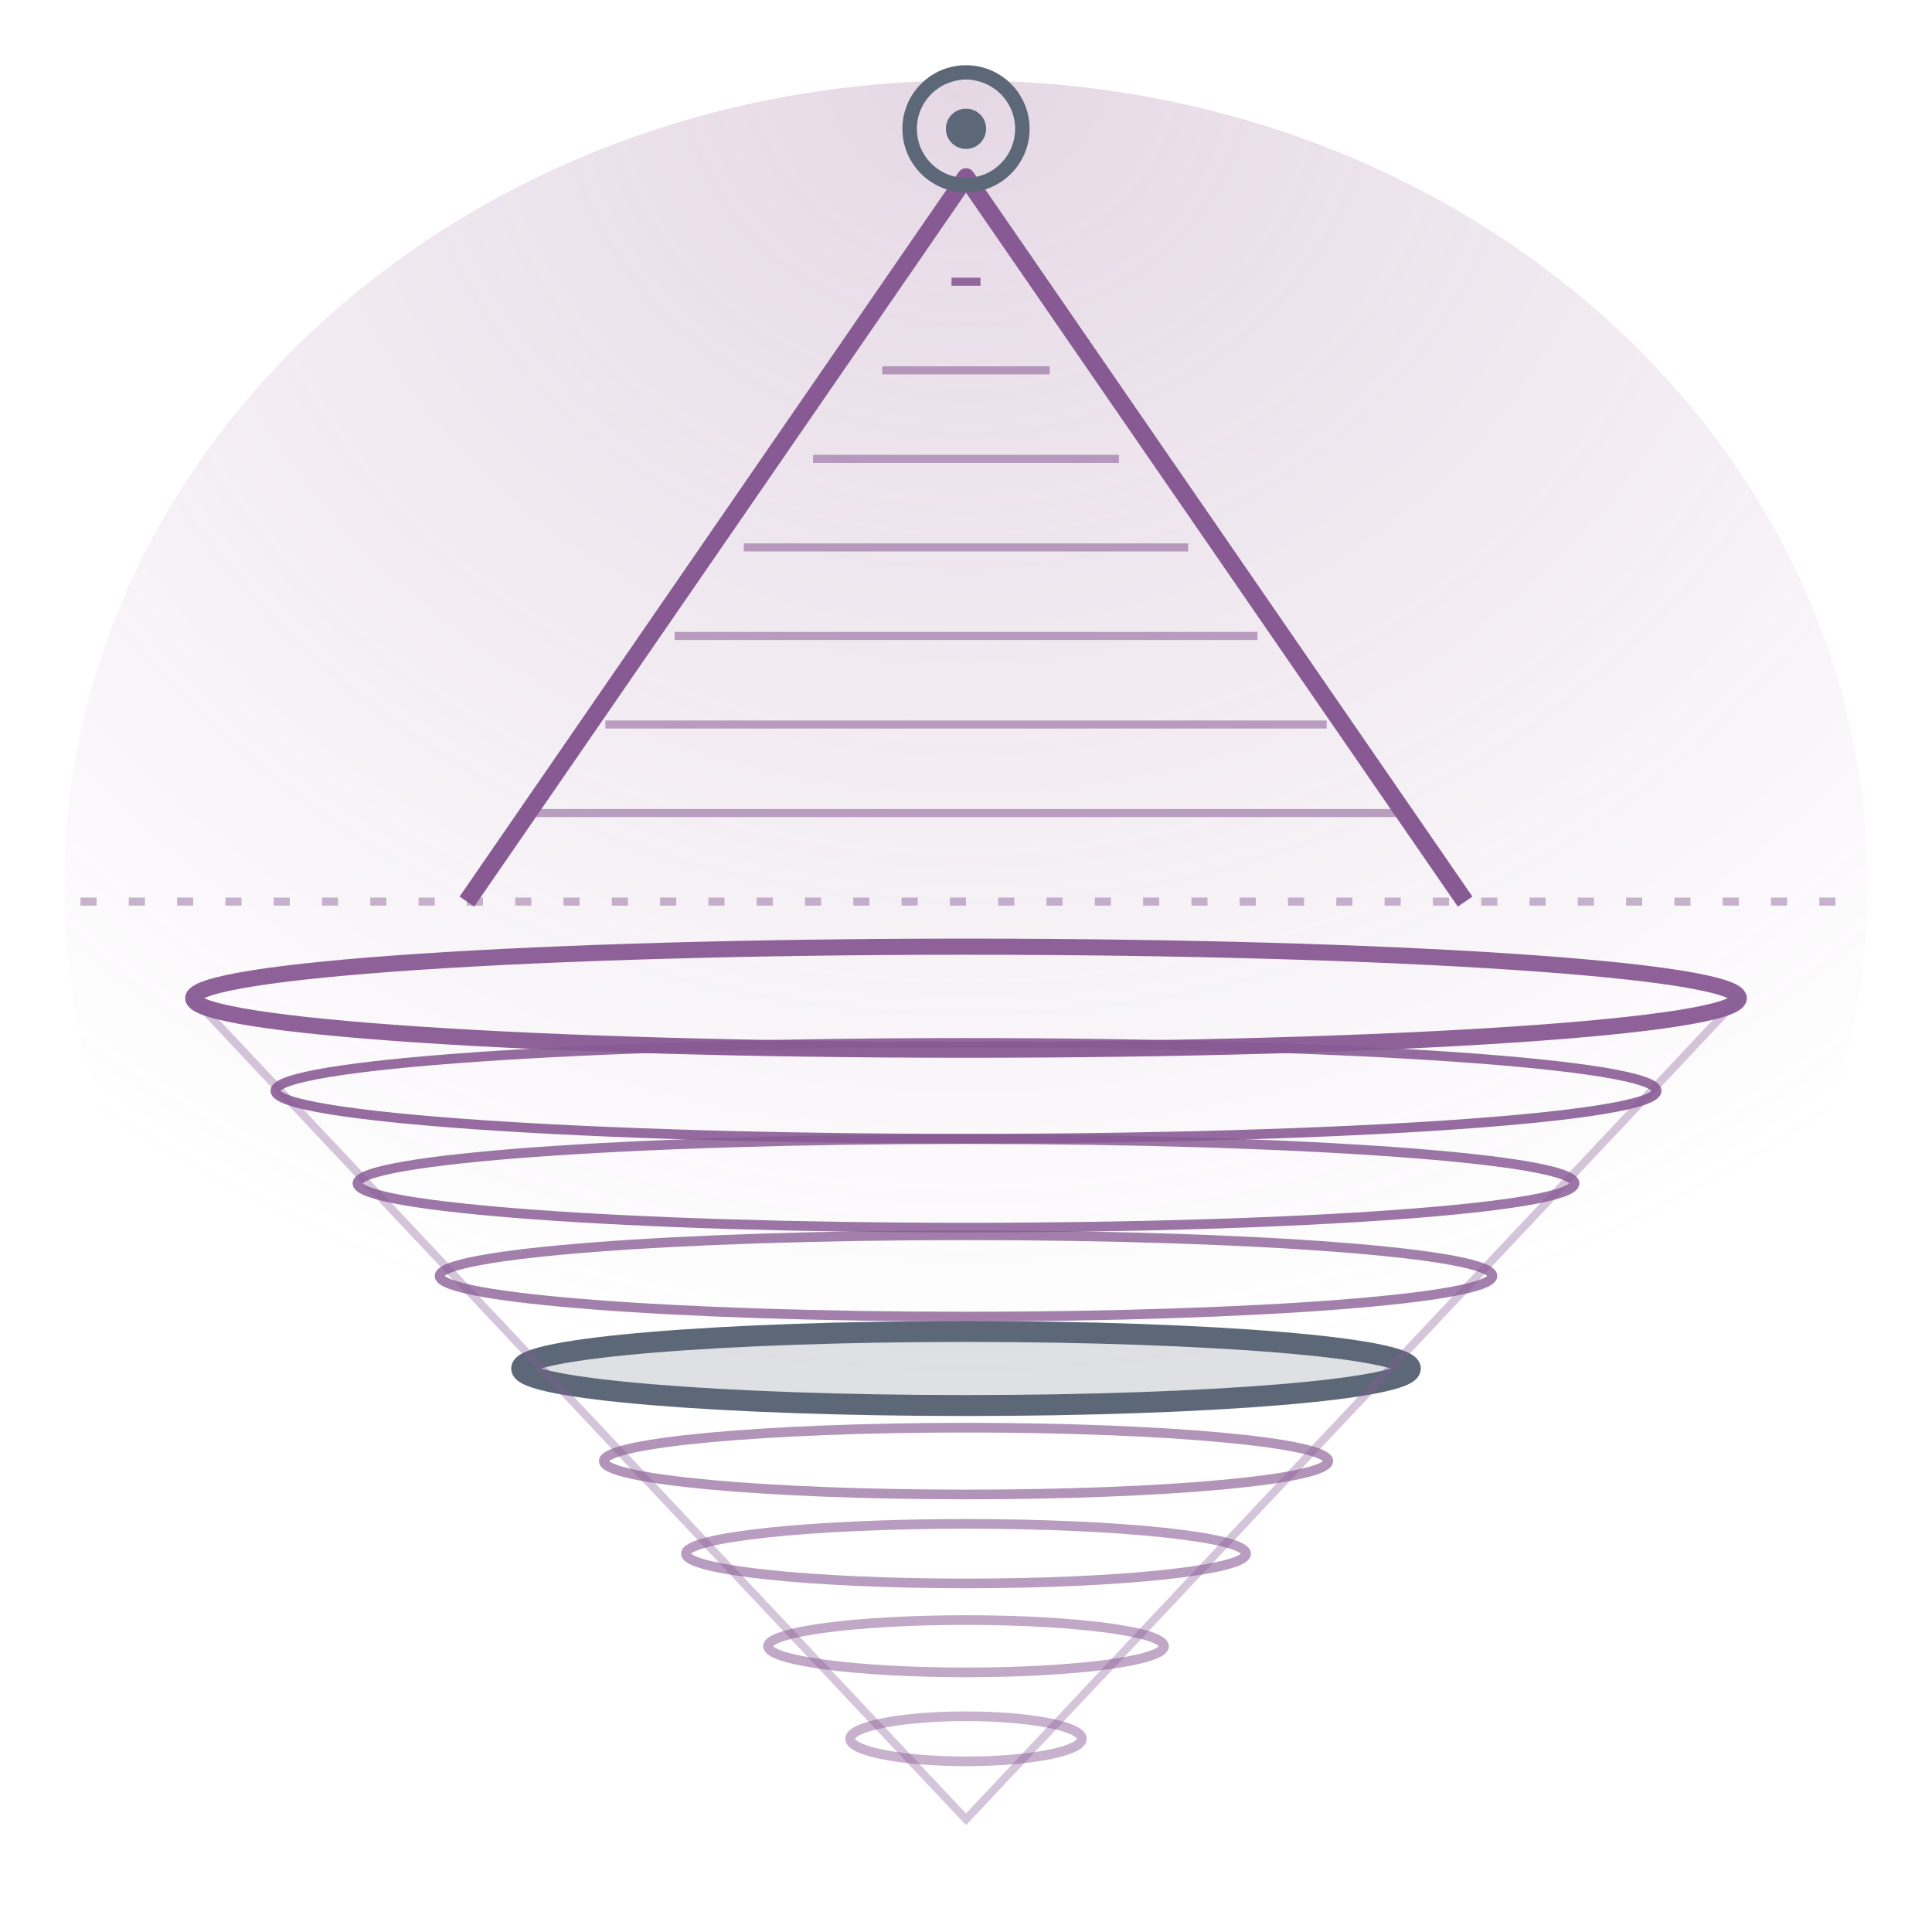
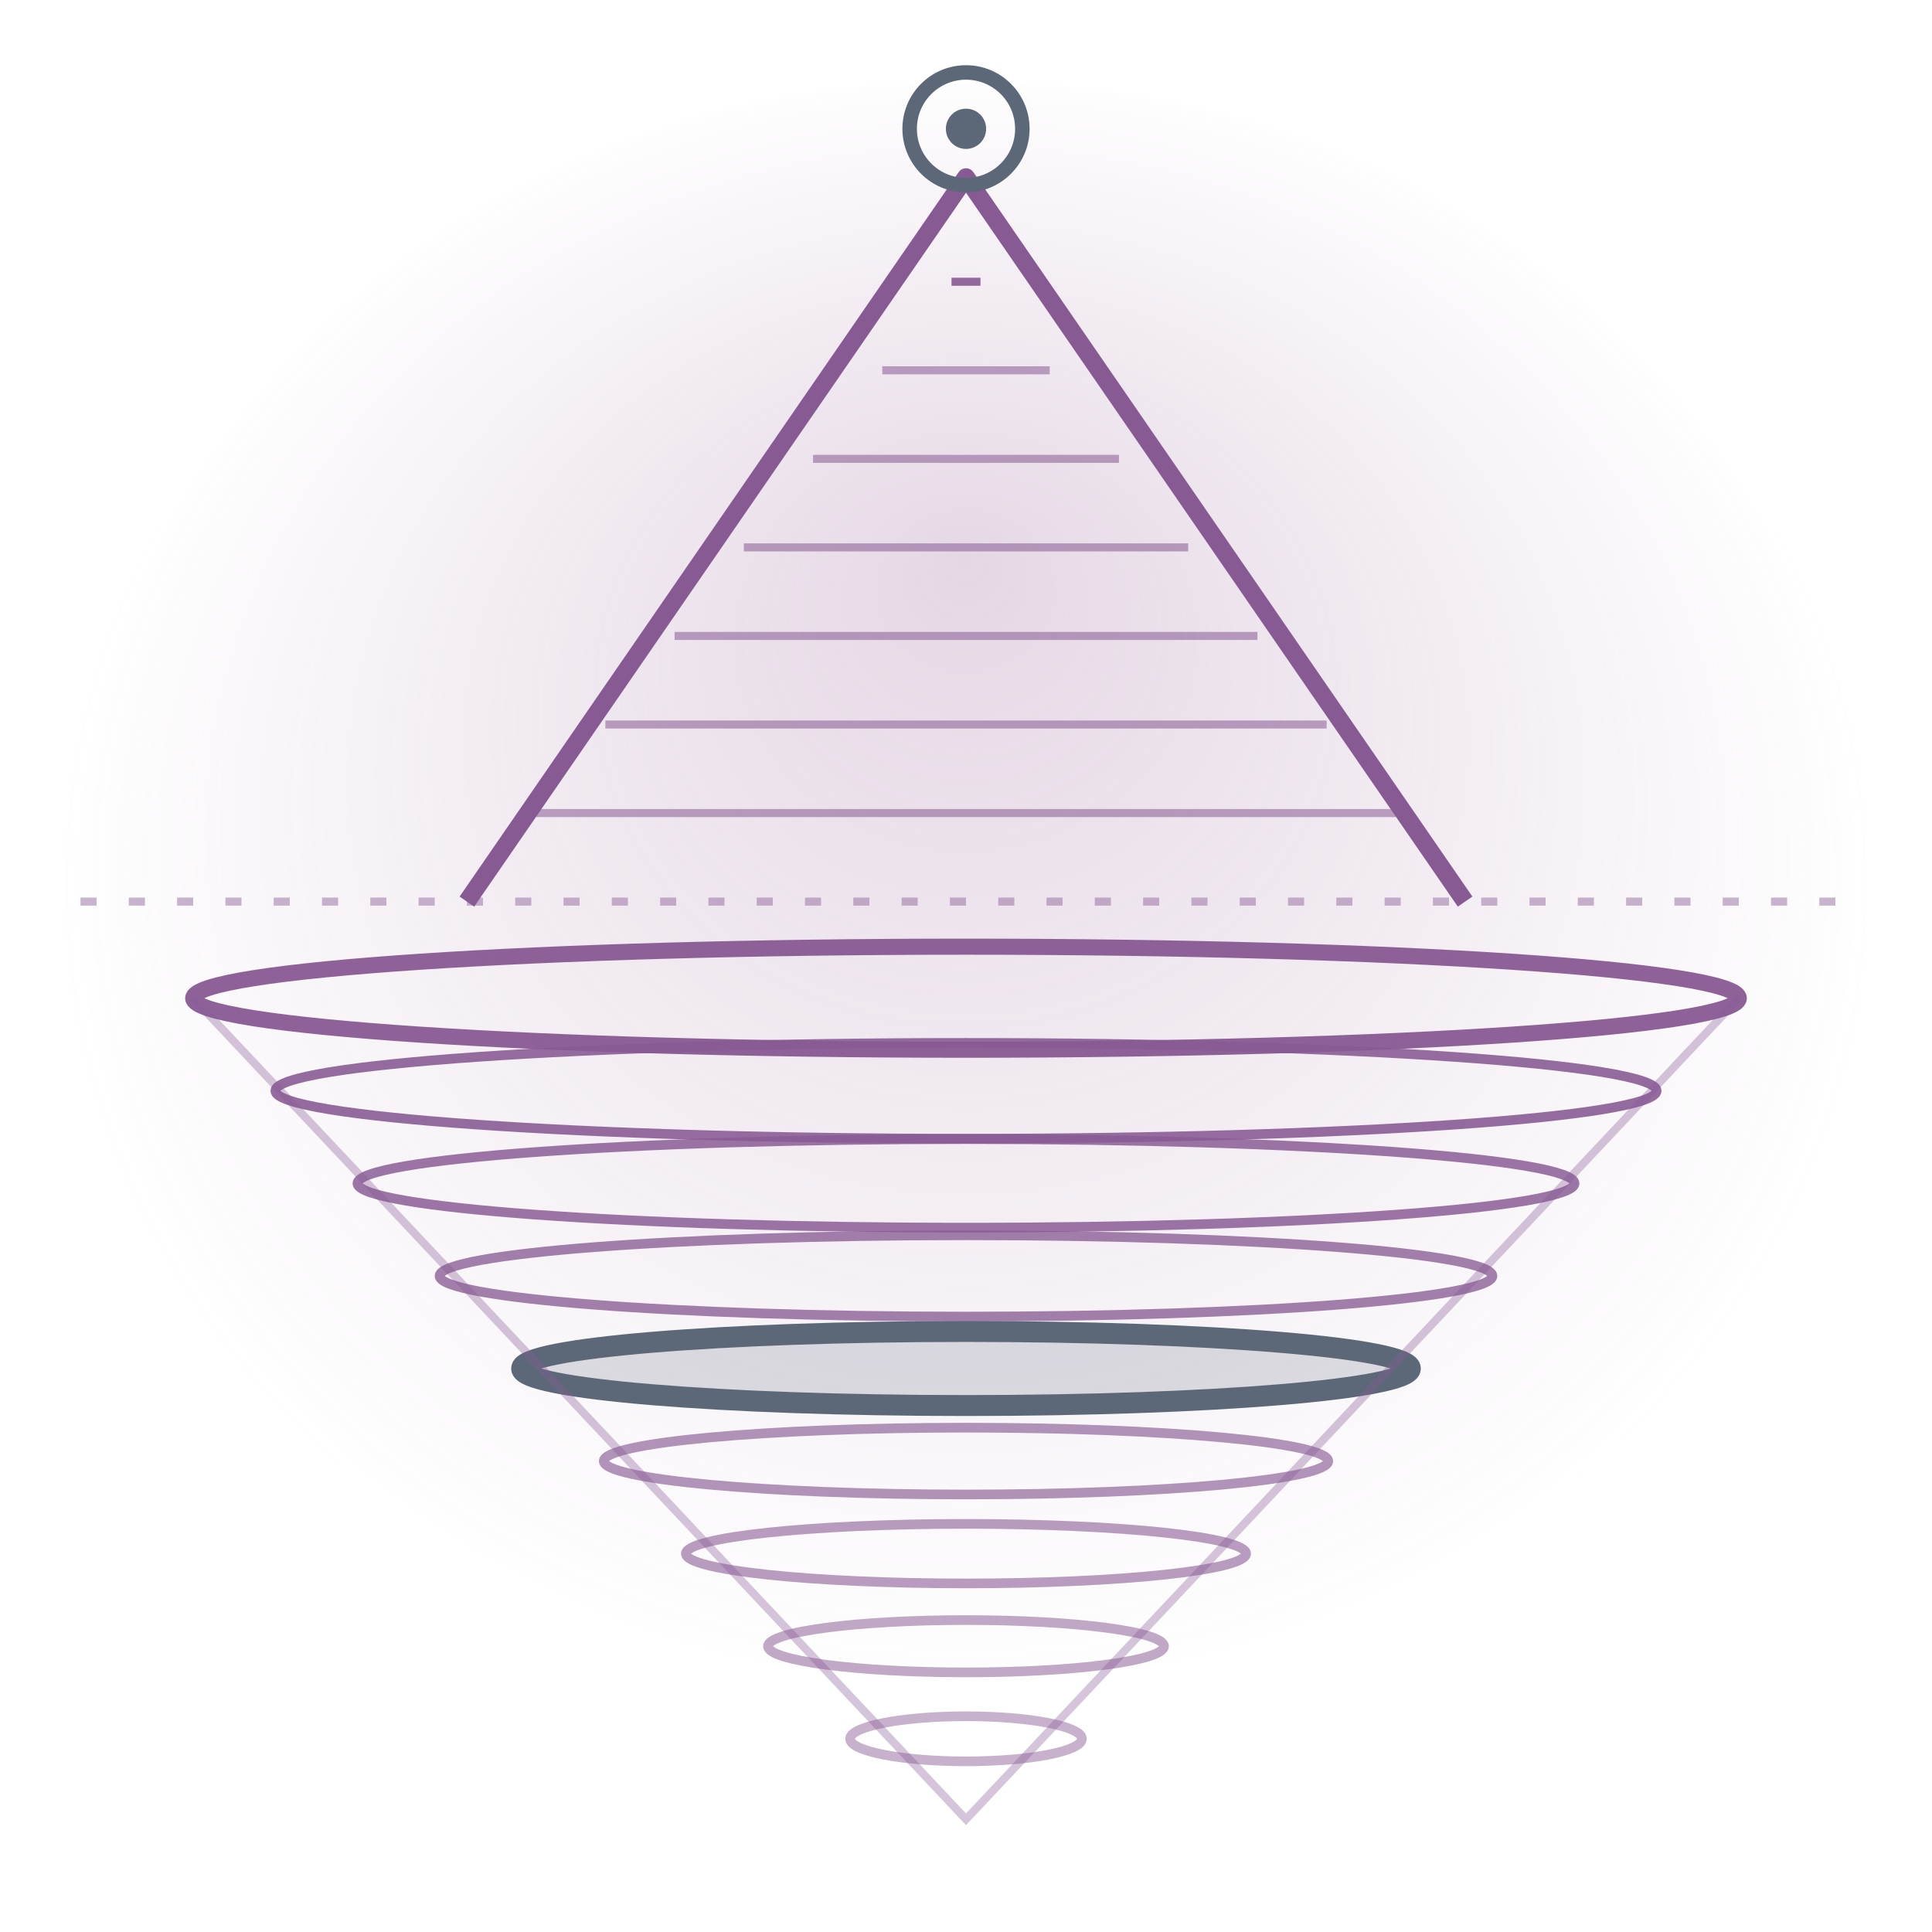
<svg xmlns="http://www.w3.org/2000/svg" viewBox="0 0 240 240" width="240" height="240" role="img" aria-label="欧洲" data-civ="eu" data-theme="light">
  <style>.em-spin{transform-origin:120px 120px;animation:spin 90s linear infinite}@keyframes spin{to{transform:rotate(360deg)}}.em-tilt{transform-origin:120px 61px;animation:tilt 7s ease-in-out infinite}@keyframes tilt{0%,100%{transform:rotate(-1.6deg)}50%{transform:rotate(1.6deg)}}.em-ring{animation:ringw 6s ease-in-out infinite}@keyframes ringw{0%,100%{stroke-opacity:.35}50%{stroke-opacity:1}}.em-flow{stroke-dasharray:6 10;animation:flow 3.2s linear infinite}@keyframes flow{to{stroke-dashoffset:-32}}@media (prefers-reduced-motion:reduce){.em-spin,.em-tilt,.em-ring,.em-flow{animation:none}}</style>
  <defs>
-     <radialGradient id="bm48" cx="50%" cy="0%" r="80%">
+     <radialGradient id="bm48" cx="50%" cy="50%" r="50%" fx="50%" fy="30%">
      <stop offset="0" stop-color="rgb(160, 112, 159)" stop-opacity=".55" />
      <stop offset="1" stop-color="rgb(160, 112, 159)" stop-opacity="0" />
    </radialGradient>
  </defs>
  <ellipse cx="120" cy="110" rx="112" ry="100" fill="url(#bm48)" opacity=".5" />
  <line x1="10" y1="112" x2="230" y2="112" stroke="rgb(136, 90, 148)" stroke-width="1" opacity=".45" stroke-dasharray="2 4" />
  <path d="M58 112L120 22L182 112" fill="none" stroke="rgb(136, 90, 148)" stroke-width="2.2" stroke-linejoin="round" />
  <line x1="66.6" y1="101" x2="173.4" y2="101" stroke="rgb(136, 90, 148)" stroke-width="1" opacity="0.55" />
  <line x1="75.2" y1="90" x2="164.8" y2="90" stroke="rgb(136, 90, 148)" stroke-width="1" opacity="0.55" />
  <line x1="83.8" y1="79" x2="156.2" y2="79" stroke="rgb(136, 90, 148)" stroke-width="1" opacity="0.55" />
  <line x1="92.4" y1="68" x2="147.6" y2="68" stroke="rgb(136, 90, 148)" stroke-width="1" opacity="0.55" />
  <line x1="101" y1="57" x2="139" y2="57" stroke="rgb(136, 90, 148)" stroke-width="1" opacity="0.55" />
  <line x1="109.6" y1="46" x2="130.4" y2="46" stroke="rgb(136, 90, 148)" stroke-width="1" opacity="0.55" />
  <line x1="118.2" y1="35" x2="121.8" y2="35" stroke="rgb(136, 90, 148)" stroke-width="1" opacity="0.9" />
  <circle cx="120" cy="16" r="7" fill="none" stroke="rgb(92, 104, 120)" stroke-width="1.8" />
  <circle cx="120" cy="16" r="2.5" fill="rgb(92, 104, 120)" />
  <ellipse class="em-ring" style="animation-delay:0s" cx="120" cy="124" rx="96" ry="6.4" fill="none" fill-opacity="0" stroke="rgb(136, 90, 148)" stroke-width="2" opacity="0.95" />
  <ellipse class="em-ring" style="animation-delay:0.35s" cx="120" cy="135.5" rx="85.8" ry="5.95" fill="none" fill-opacity="0" stroke="rgb(136, 90, 148)" stroke-width="1.2" opacity="0.89" />
  <ellipse class="em-ring" style="animation-delay:0.7s" cx="120" cy="147" rx="75.6" ry="5.5" fill="none" fill-opacity="0" stroke="rgb(136, 90, 148)" stroke-width="1.2" opacity="0.83" />
  <ellipse class="em-ring" style="animation-delay:1.05s" cx="120" cy="158.5" rx="65.4" ry="5.05" fill="none" fill-opacity="0" stroke="rgb(136, 90, 148)" stroke-width="1.2" opacity="0.77" />
  <ellipse class="em-ring" style="animation-delay:1.4s" cx="120" cy="170" rx="55.2" ry="4.6" fill="rgb(92, 104, 120)" fill-opacity="0.2" stroke="rgb(92, 104, 120)" stroke-width="2.6" opacity="1" />
  <ellipse class="em-ring" style="animation-delay:1.75s" cx="120" cy="181.5" rx="45" ry="4.15" fill="none" fill-opacity="0" stroke="rgb(136, 90, 148)" stroke-width="1.2" opacity="0.65" />
  <ellipse class="em-ring" style="animation-delay:2.1s" cx="120" cy="193" rx="34.8" ry="3.7" fill="none" fill-opacity="0" stroke="rgb(136, 90, 148)" stroke-width="1.2" opacity="0.59" />
  <ellipse class="em-ring" style="animation-delay:2.45s" cx="120" cy="204.5" rx="24.6" ry="3.25" fill="none" fill-opacity="0" stroke="rgb(136, 90, 148)" stroke-width="1.2" opacity="0.53" />
  <ellipse class="em-ring" style="animation-delay:2.8s" cx="120" cy="216" rx="14.4" ry="2.8" fill="none" fill-opacity="0" stroke="rgb(136, 90, 148)" stroke-width="1.2" opacity="0.47" />
  <path d="M24 124L120 226L216 124" fill="none" stroke="rgb(136, 90, 148)" stroke-width="1" opacity=".35" />
</svg>
